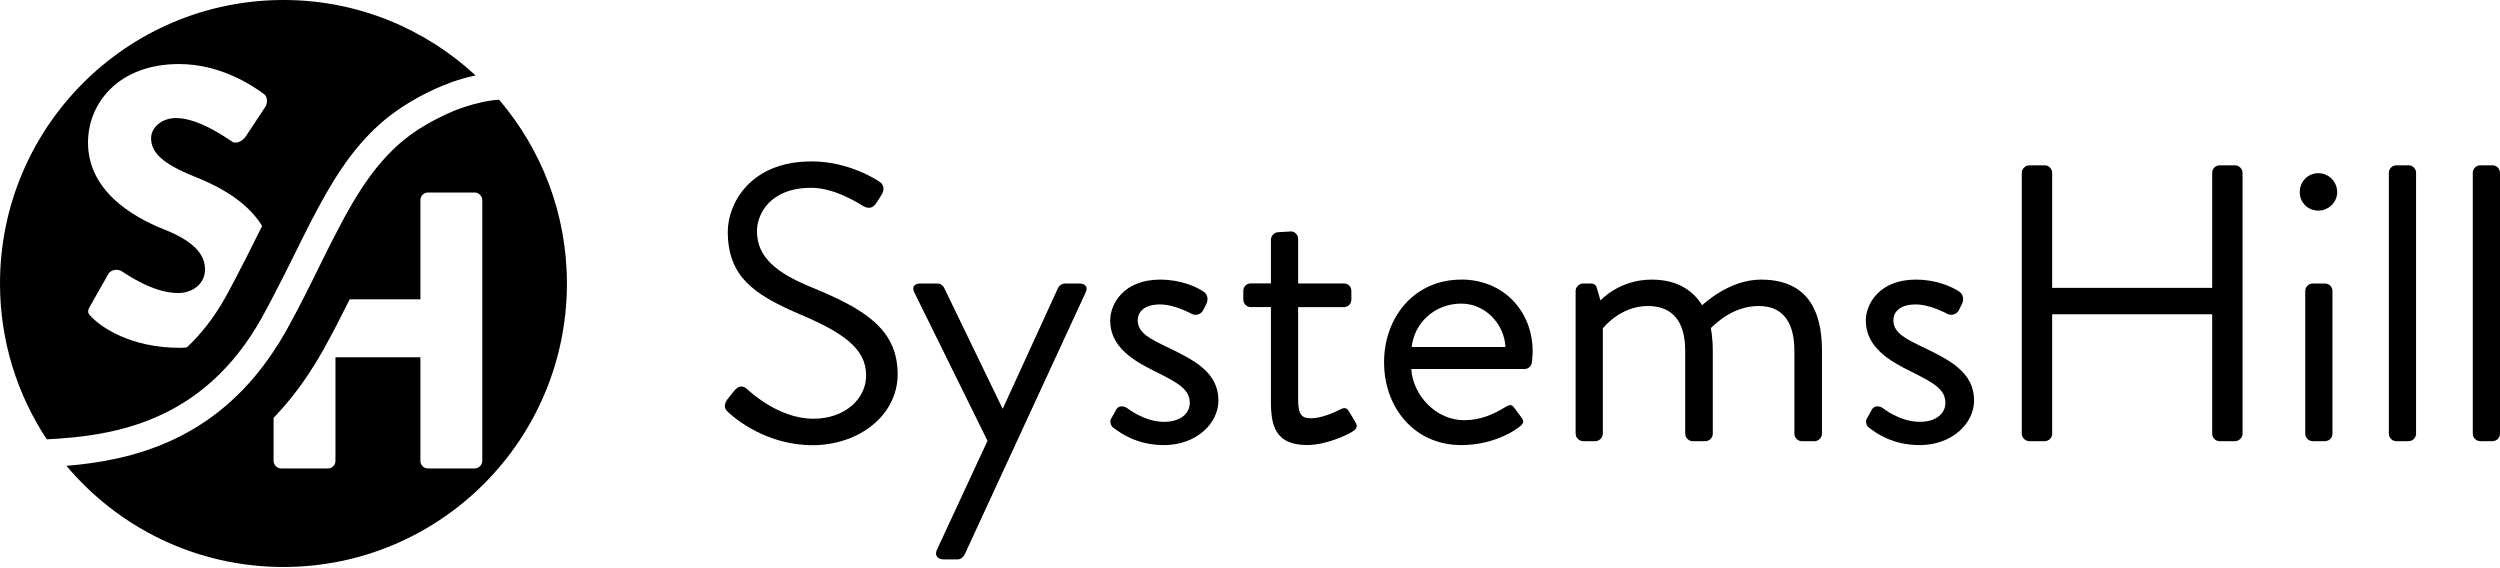
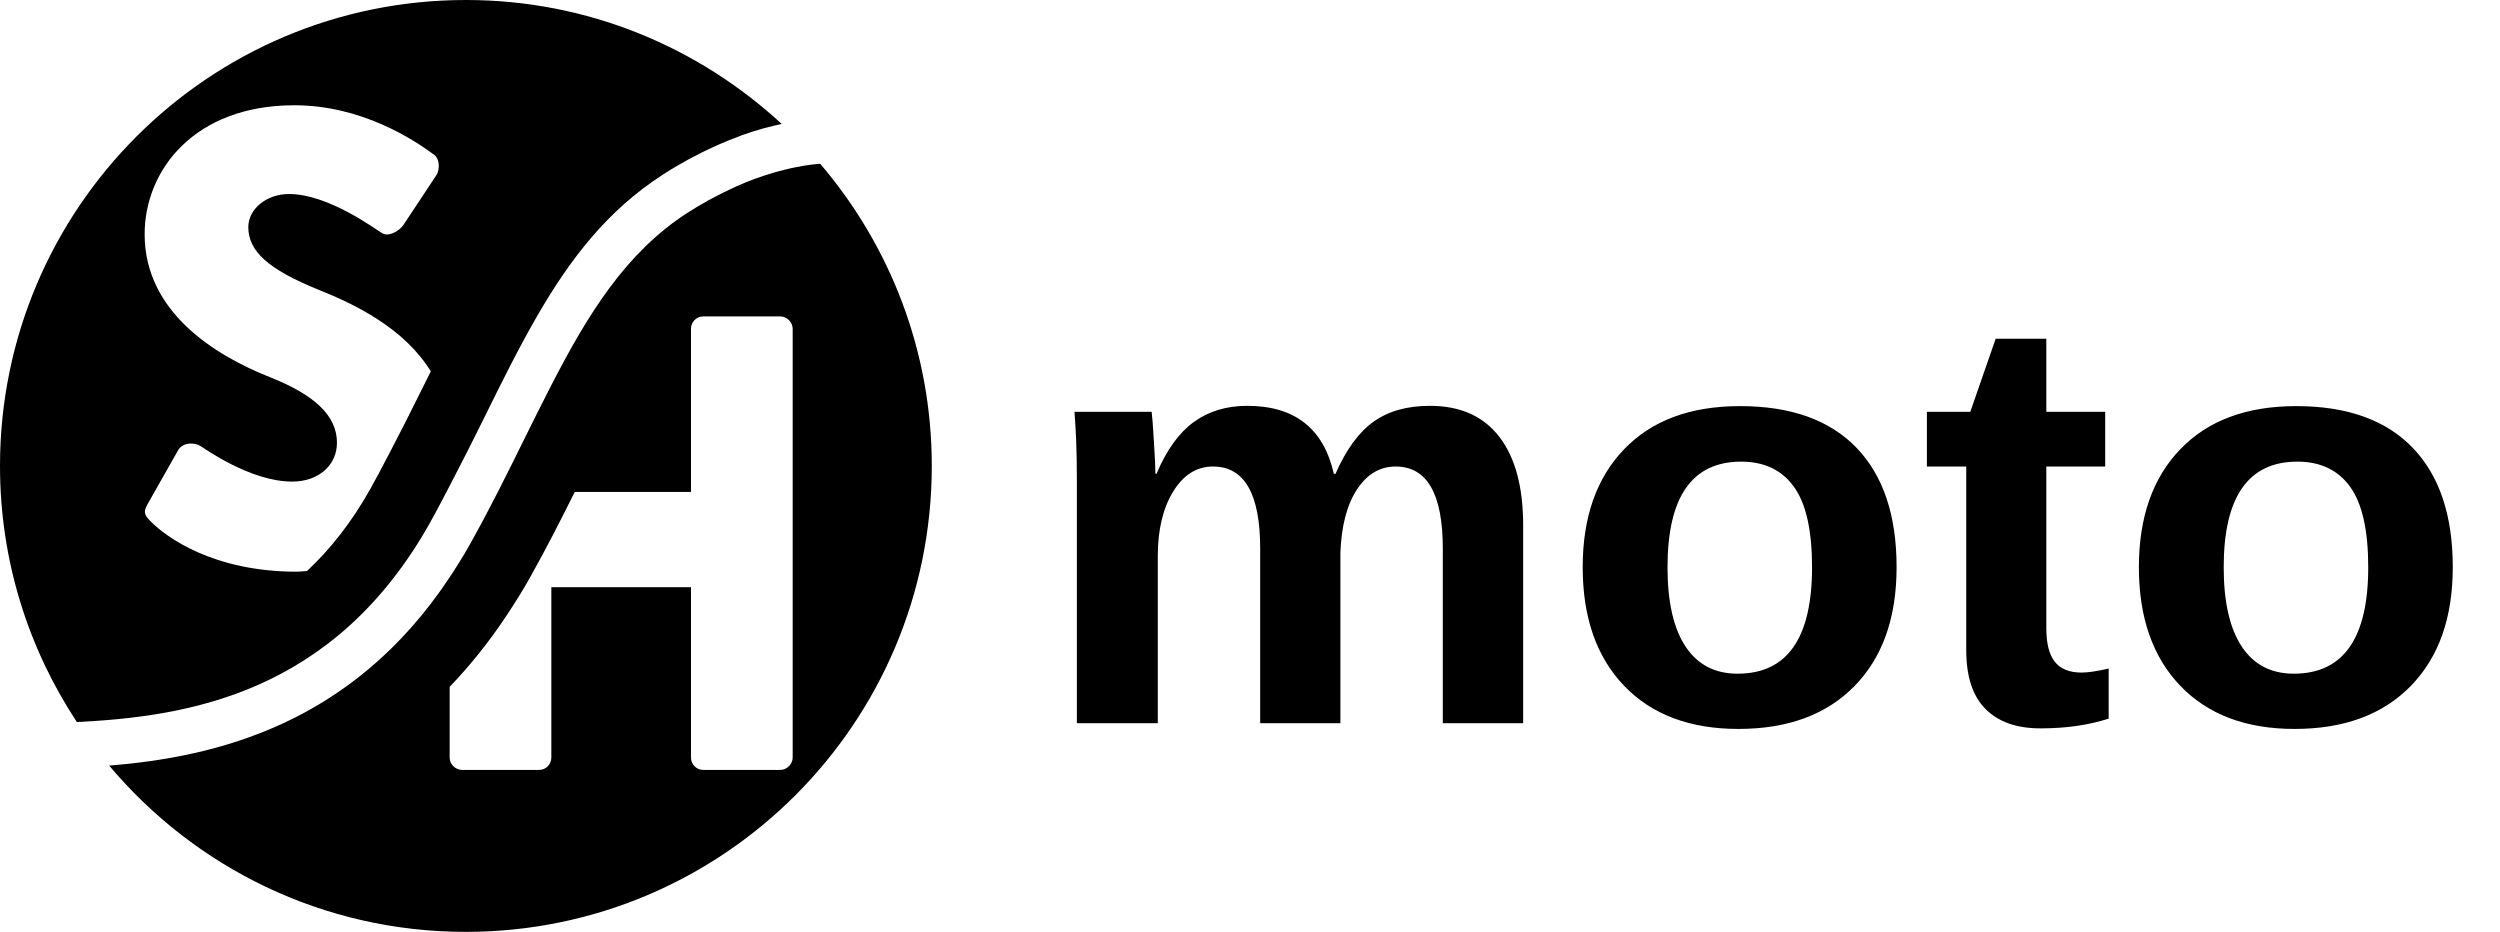
- <svg xmlns="http://www.w3.org/2000/svg" id="Vrstva_1" viewBox="0 0 460.2 104.38">
+ <svg xmlns="http://www.w3.org/2000/svg" viewBox="0 0 280 104.38">
  <defs>
-     <style>.cls-1{fill:#000;stroke-width:0px;}</style>
+     <style>
+       .logo-text {
+         font-family: 'Barlow Condensed', 'Arial Narrow', Arial, sans-serif;
+         font-weight: 800;
+         font-size: 66px;
+         fill: #000;
+       }
+       .cls-1 { fill: #000; stroke-width: 0px; }
+     </style>
  </defs>
-   <path class="cls-1" d="M149.14,52.78c-6.1-2.54-9.8-5.37-9.8-10.23,0-3.05,2.32-7.98,10.01-7.98,4.43,0,9,3.05,9.5,3.34,1.16.65,1.89.36,2.54-.65.29-.43.58-.94.87-1.38.87-1.38,0-2.25-.43-2.47,0,0-5.3-3.7-12.41-3.7-11.53,0-15.45,7.98-15.45,12.91,0,8.27,4.79,11.53,12.77,15.02,8.34,3.48,12.7,6.46,12.7,11.46,0,4.28-3.85,7.98-9.72,7.98-6.46,0-11.75-5.08-12.26-5.51-1.02-.87-1.81-.29-2.54.65-.36.44-.73.94-1.09,1.38-.87,1.38-.15,1.96.43,2.47.94.87,6.75,5.88,15.31,5.88s15.67-5.51,15.67-13.06c0-8.42-6.31-12.12-16.11-16.11Z" />
-   <path class="cls-1" d="M198.76,52.19h-2.76c-.51,0-1.02.36-1.23.8l-10.16,22.2h-.07l-10.74-22.2c-.22-.43-.65-.8-1.23-.8h-3.19c-1.09,0-1.53.65-1.09,1.6l13.49,27.35-9.29,20.02c-.51,1.02.07,1.81,1.16,1.81h2.68c.51,0,1.02-.44,1.23-.87l22.27-48.24c.51-.94,0-1.67-1.09-1.67Z" />
-   <path class="cls-1" d="M214.8,63.87c-2.98-1.45-5.37-2.54-5.37-4.93,0-1.23.87-2.9,4.14-2.9,2.68,0,5.8,1.74,5.8,1.74.65.36,1.67.14,2.1-.65l.58-1.16c.43-.8.22-1.81-.43-2.25-1.38-.94-4.28-2.25-8.05-2.25-6.75,0-9.21,4.5-9.21,7.54,0,4.93,4.43,7.47,8.27,9.36,4.21,2.1,6.38,3.27,6.38,5.8,0,1.96-1.74,3.48-4.72,3.48-3.7,0-6.82-2.54-6.82-2.54-.8-.51-1.6-.36-1.96.22-.22.36-.73,1.38-1.02,1.81-.22.51,0,1.23.36,1.52,1.6,1.23,4.57,3.27,9.43,3.27,5.95,0,10.01-3.99,10.01-8.2,0-5.22-4.5-7.47-9.5-9.87Z" />
-   <path class="cls-1" d="M248.39,75.84c-.36-.58-.65-1.02-1.74-.44-.94.51-3.48,1.6-5.3,1.6-1.67,0-2.39-.58-2.39-3.48v-16.98h8.42c.8,0,1.38-.65,1.38-1.38v-1.6c0-.8-.58-1.38-1.38-1.38h-8.42v-8.2c0-.72-.58-1.38-1.31-1.38l-2.32.14c-.72,0-1.38.65-1.38,1.38v8.05h-3.7c-.8,0-1.38.58-1.38,1.38v1.6c0,.72.58,1.38,1.38,1.38h3.7v17.41c0,4.5.87,7.98,6.67,7.98,3.41,0,7.33-1.81,8.34-2.47.8-.51,1.02-.94.51-1.81l-1.09-1.81Z" />
-   <path class="cls-1" d="M269,51.47c-8.78,0-14.22,7.04-14.22,15.23s5.44,15.23,14.22,15.23c5,0,8.92-1.96,10.66-3.34,1.09-.8.8-1.23.29-1.89-.43-.58-.8-1.09-1.23-1.67-.58-.8-1.02-.43-2.03.14-1.67,1.02-4.13,2.18-7.18,2.18-5.15,0-9.43-4.57-9.72-9.43h20.89c.65,0,1.23-.51,1.31-1.23.07-.51.14-1.45.14-1.96,0-7.62-5.51-13.27-13.13-13.27ZM259.86,63.87c.51-4.5,4.28-7.98,9.14-7.98,4.43,0,7.91,3.77,8.13,7.98h-17.27Z" />
-   <path class="cls-1" d="M324.14,51.47c-5.8,0-10.45,4.42-10.81,4.72-1.89-3.05-5.01-4.72-9.29-4.72-6.02,0-9.43,3.84-9.43,3.84l-.65-2.25c-.14-.58-.51-.87-1.16-.87h-1.38c-.73,0-1.38.65-1.38,1.38v26.26c0,.73.65,1.38,1.38,1.38h2.25c.72,0,1.38-.65,1.38-1.38v-19.37s3.12-4.13,8.27-4.13c4.43,0,6.89,2.68,6.89,8.2v15.31c0,.73.65,1.38,1.38,1.38h2.32c.73,0,1.38-.65,1.38-1.38v-15.31c0-1.52-.14-2.9-.36-4.14,1.02-.94,4.13-4.06,8.85-4.06,4.21,0,6.53,2.76,6.53,8.2v15.31c0,.73.65,1.38,1.38,1.38h2.32c.73,0,1.38-.65,1.38-1.38v-15.31c0-7.55-2.83-13.06-11.24-13.06Z" />
-   <path class="cls-1" d="M353.9,63.87c-2.98-1.45-5.37-2.54-5.37-4.93,0-1.23.87-2.9,4.14-2.9,2.68,0,5.8,1.74,5.8,1.74.65.36,1.67.14,2.1-.65l.58-1.16c.43-.8.22-1.81-.43-2.25-1.38-.94-4.28-2.25-8.05-2.25-6.75,0-9.21,4.5-9.21,7.54,0,4.93,4.43,7.47,8.27,9.36,4.21,2.1,6.38,3.27,6.38,5.8,0,1.96-1.74,3.48-4.72,3.48-3.7,0-6.82-2.54-6.82-2.54-.8-.51-1.6-.36-1.96.22-.22.36-.73,1.38-1.02,1.81-.22.51,0,1.23.36,1.52,1.6,1.23,4.57,3.27,9.43,3.27,5.95,0,10.01-3.99,10.01-8.2,0-5.22-4.5-7.47-9.5-9.87Z" />
-   <path class="cls-1" d="M411.43,30.43h-2.83c-.8,0-1.38.65-1.38,1.38v21.18h-29.46v-21.18c0-.73-.58-1.38-1.38-1.38h-2.83c-.73,0-1.38.65-1.38,1.38v48.02c0,.73.65,1.38,1.38,1.38h2.83c.8,0,1.38-.65,1.38-1.38v-21.98h29.46v21.98c0,.73.58,1.38,1.38,1.38h2.83c.73,0,1.38-.65,1.38-1.38V31.81c0-.73-.65-1.38-1.38-1.38Z" />
-   <path class="cls-1" d="M426.75,31.88c-1.89,0-3.41,1.52-3.41,3.48s1.52,3.41,3.41,3.41,3.48-1.53,3.48-3.41-1.52-3.48-3.48-3.48Z" />
-   <path class="cls-1" d="M425.73,52.19h2.25c.76,0,1.38.62,1.38,1.38v26.26c0,.76-.62,1.38-1.38,1.38h-2.25c-.76,0-1.38-.62-1.38-1.38v-26.26c0-.76.62-1.38,1.38-1.38Z" />
-   <path class="cls-1" d="M441.12,30.43h2.25c.76,0,1.38.62,1.38,1.38v48.02c0,.76-.62,1.38-1.38,1.38h-2.25c-.76,0-1.38-.62-1.38-1.38V31.81c0-.76.62-1.38,1.38-1.38Z" />
-   <path class="cls-1" d="M456.57,30.43h2.25c.76,0,1.38.62,1.38,1.38v48.02c0,.76-.62,1.38-1.38,1.38h-2.25c-.76,0-1.38-.62-1.38-1.38V31.81c0-.76.62-1.38,1.38-1.38Z" />
  <path class="cls-1" d="M48.2,58.47c.77-1.37,1.46-2.72,2.17-4.07,1.37-2.62,2.68-5.21,3.92-7.73,1.95-3.96,3.82-7.72,5.84-11.22,3.67-6.37,7.85-11.84,14.06-15.86.95-.62,1.88-1.16,2.8-1.67.28-.16.56-.3.84-.44.64-.34,1.28-.66,1.9-.94.29-.13.57-.27.86-.39.67-.29,1.32-.55,1.96-.79.18-.07.38-.15.56-.22.81-.29,1.59-.54,2.35-.75.19-.05.37-.09.55-.14.53-.14,1.04-.26,1.54-.37C78.23,5.28,65.84,0,52.19,0,23.37,0,0,23.37,0,52.19c0,10.6,3.18,20.45,8.61,28.68,12.42-.62,28.83-3.16,39.59-22.39ZM34.39,63.95c-.39.02-.75.08-1.15.08-9.43,0-14.65-3.92-16.32-5.59-.72-.73-.94-1.02-.36-2.03l3.41-6.02c.58-.94,1.96-.8,2.47-.44.29.14,5.51,3.99,10.3,3.99,2.9,0,5-1.81,5-4.35,0-3.05-2.54-5.37-7.47-7.33-6.24-2.47-14.07-7.33-14.07-16.03,0-7.18,5.58-14.44,16.76-14.44,7.54,0,13.35,3.85,15.52,5.44.87.51.73,1.81.44,2.32l-3.7,5.59c-.51.8-1.81,1.45-2.47.94-.65-.36-5.95-4.35-10.37-4.35-2.61,0-4.57,1.74-4.57,3.7,0,2.68,2.17,4.72,7.91,7.04,3.97,1.58,9.54,4.26,12.53,9.12-.28.56-.55,1.1-.84,1.69-1.3,2.63-2.59,5.18-3.84,7.57l-.32.6c-.57,1.09-1.13,2.17-1.75,3.27-2.15,3.84-4.55,6.83-7.11,9.23Z" />
  <path class="cls-1" d="M90.9,18.44c-.07,0-.13.01-.2.02-.51.07-1.06.16-1.63.28-.16.03-.32.07-.48.1-.44.1-.9.21-1.37.34-.19.05-.38.1-.58.16-.6.18-1.22.37-1.87.61-.05.02-.1.03-.16.05-.69.25-1.41.55-2.15.88-.21.09-.42.2-.64.3-.56.26-1.14.55-1.73.86-.23.12-.46.24-.7.37-.8.44-1.61.92-2.45,1.46-6.85,4.44-11.08,11.28-15.21,19.31-.96,1.86-1.91,3.77-2.89,5.75-1.91,3.88-3.89,7.89-6.21,12.04-.74,1.32-1.51,2.54-2.29,3.72-10.95,16.5-26.19,20.08-38.11,21.06,9.57,11.38,23.9,18.62,39.94,18.62,28.82,0,52.19-23.37,52.19-52.19,0-12.92-4.72-24.73-12.5-33.84-.31.03-.63.05-.97.1ZM88.78,84.85c0,.73-.65,1.38-1.38,1.38h-8.63c-.8,0-1.38-.65-1.38-1.38v-19.08h-15.64v19.08c0,.73-.58,1.38-1.38,1.38h-8.63c-.73,0-1.38-.65-1.38-1.38v-7.92c2.23-2.33,4.38-4.98,6.39-8.01,1.03-1.56,1.86-2.9,2.6-4.22,1.86-3.32,3.48-6.5,5.02-9.6h13.02v-18.28c0-.73.58-1.38,1.38-1.38h8.63c.72,0,1.38.65,1.38,1.38v48.03Z" />
+   <text class="logo-text" x="116" y="81">moto</text>
</svg>
